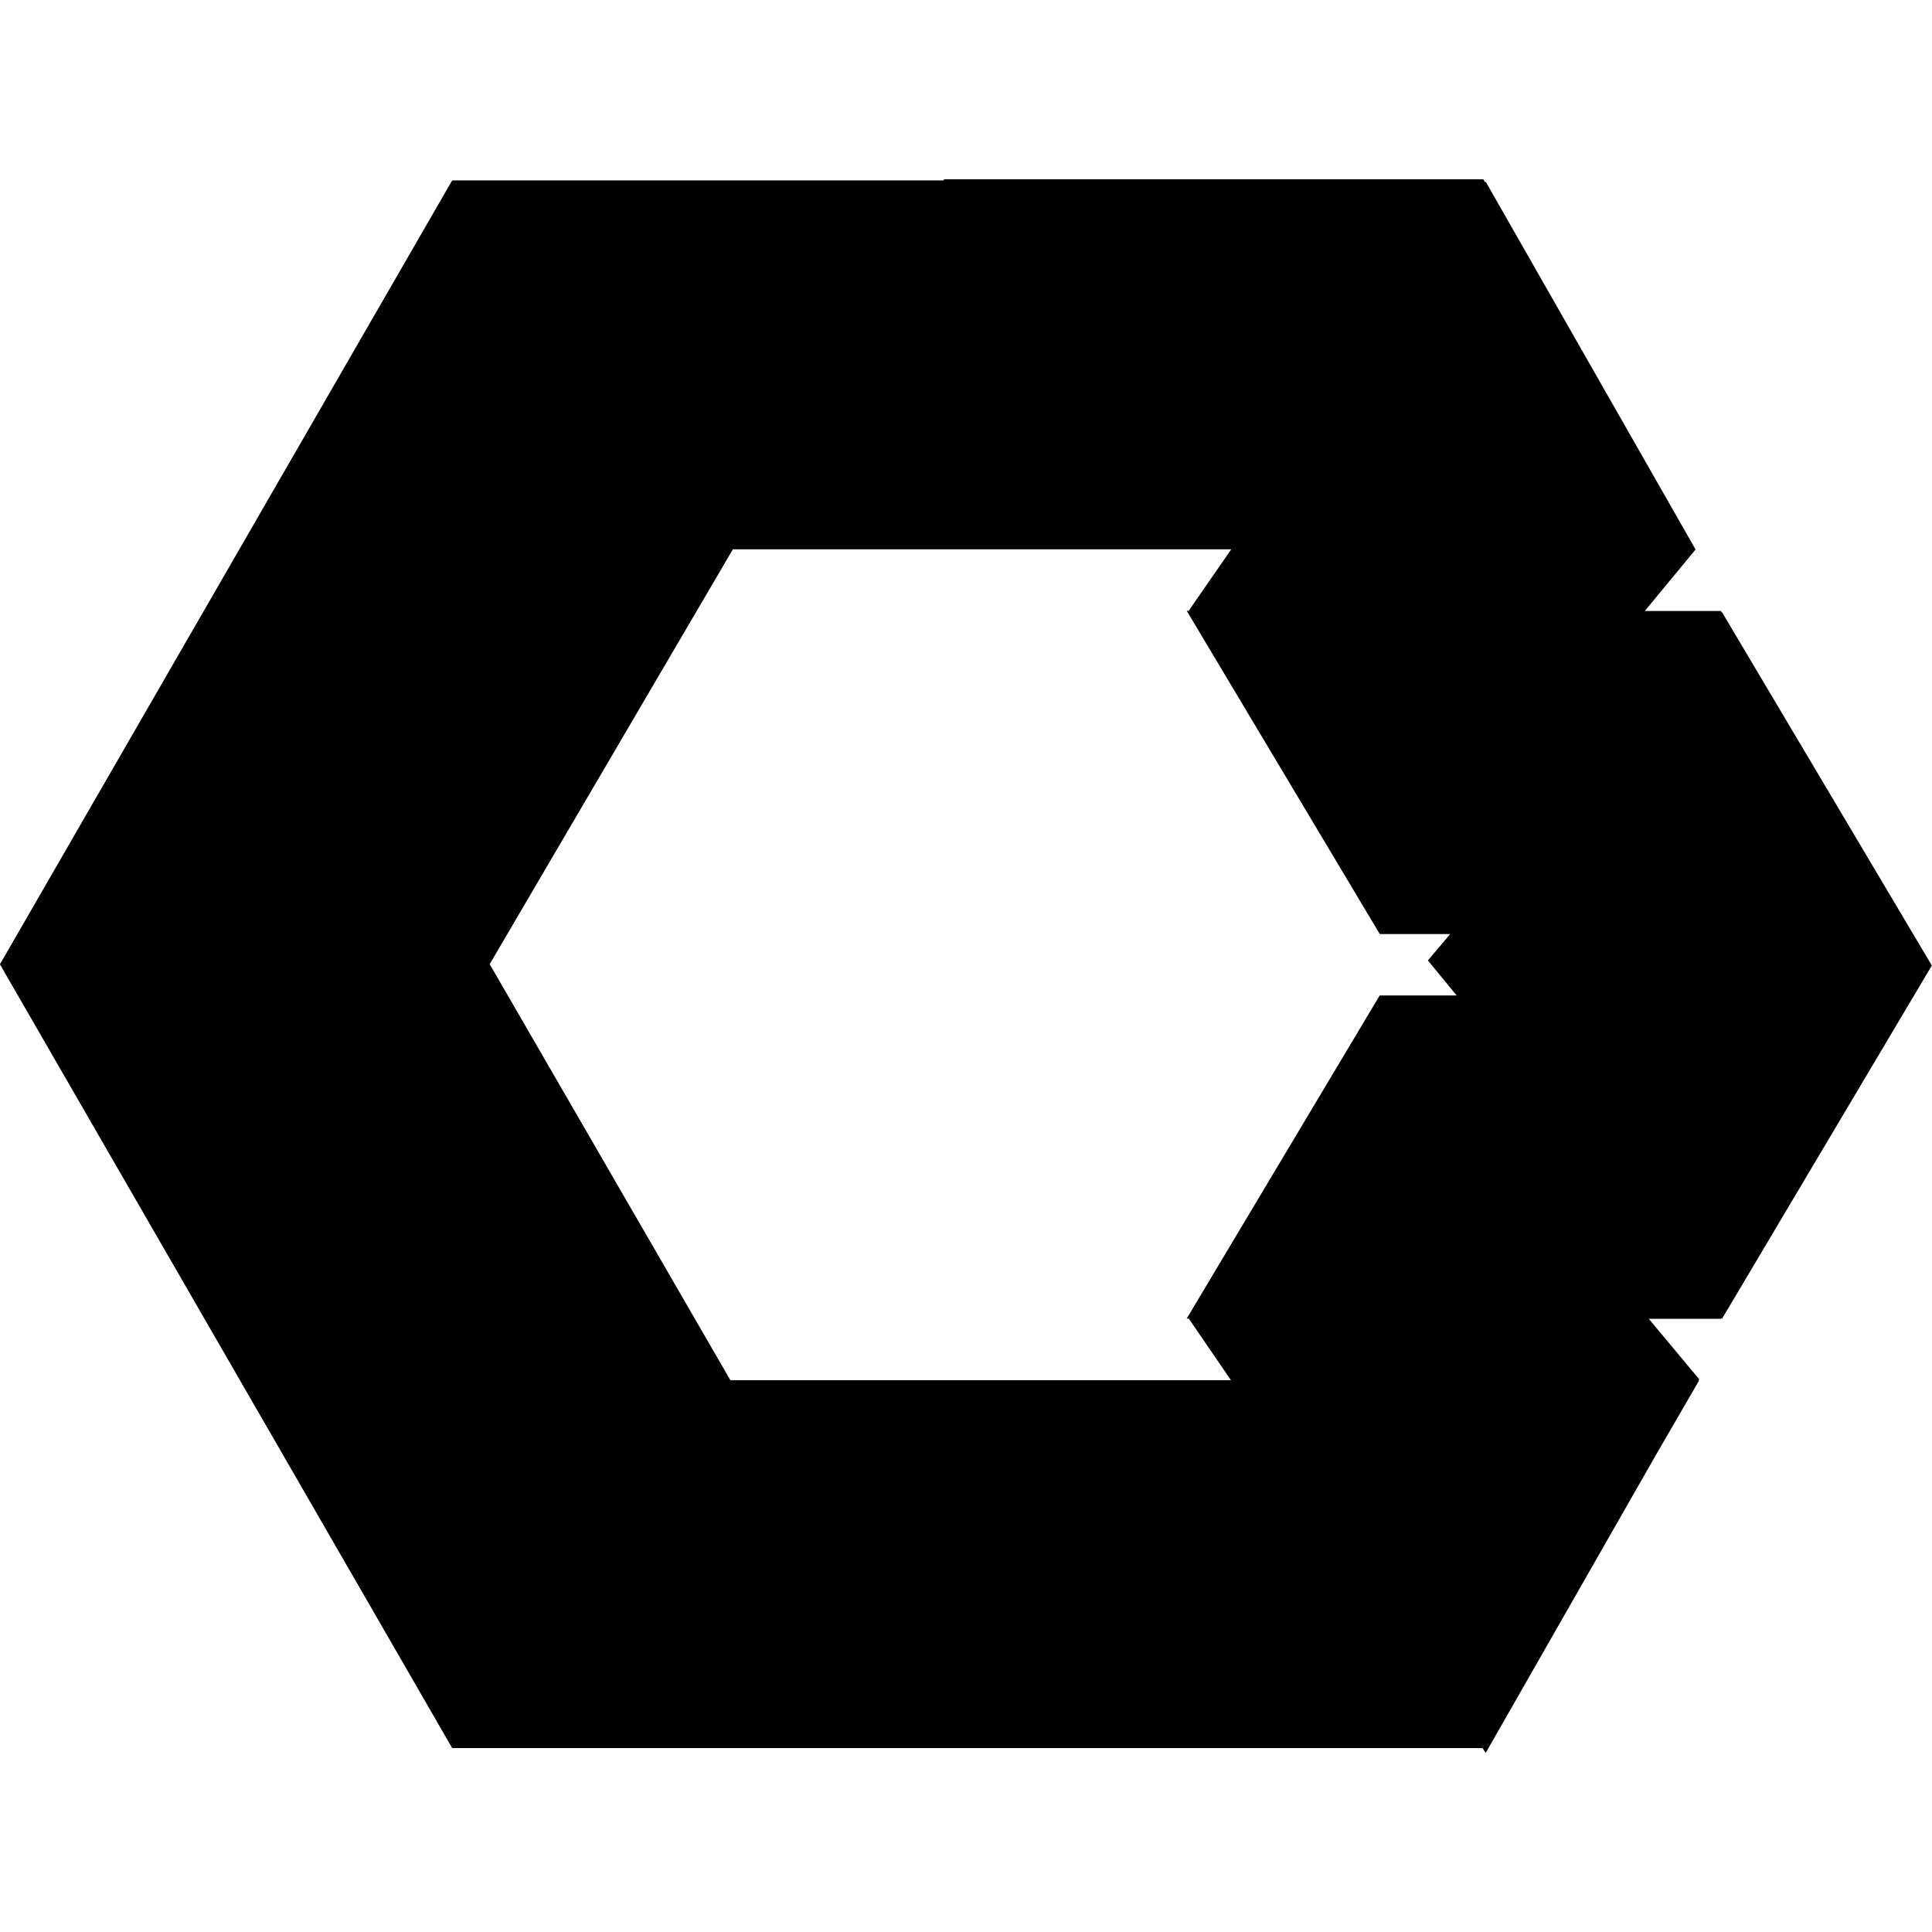
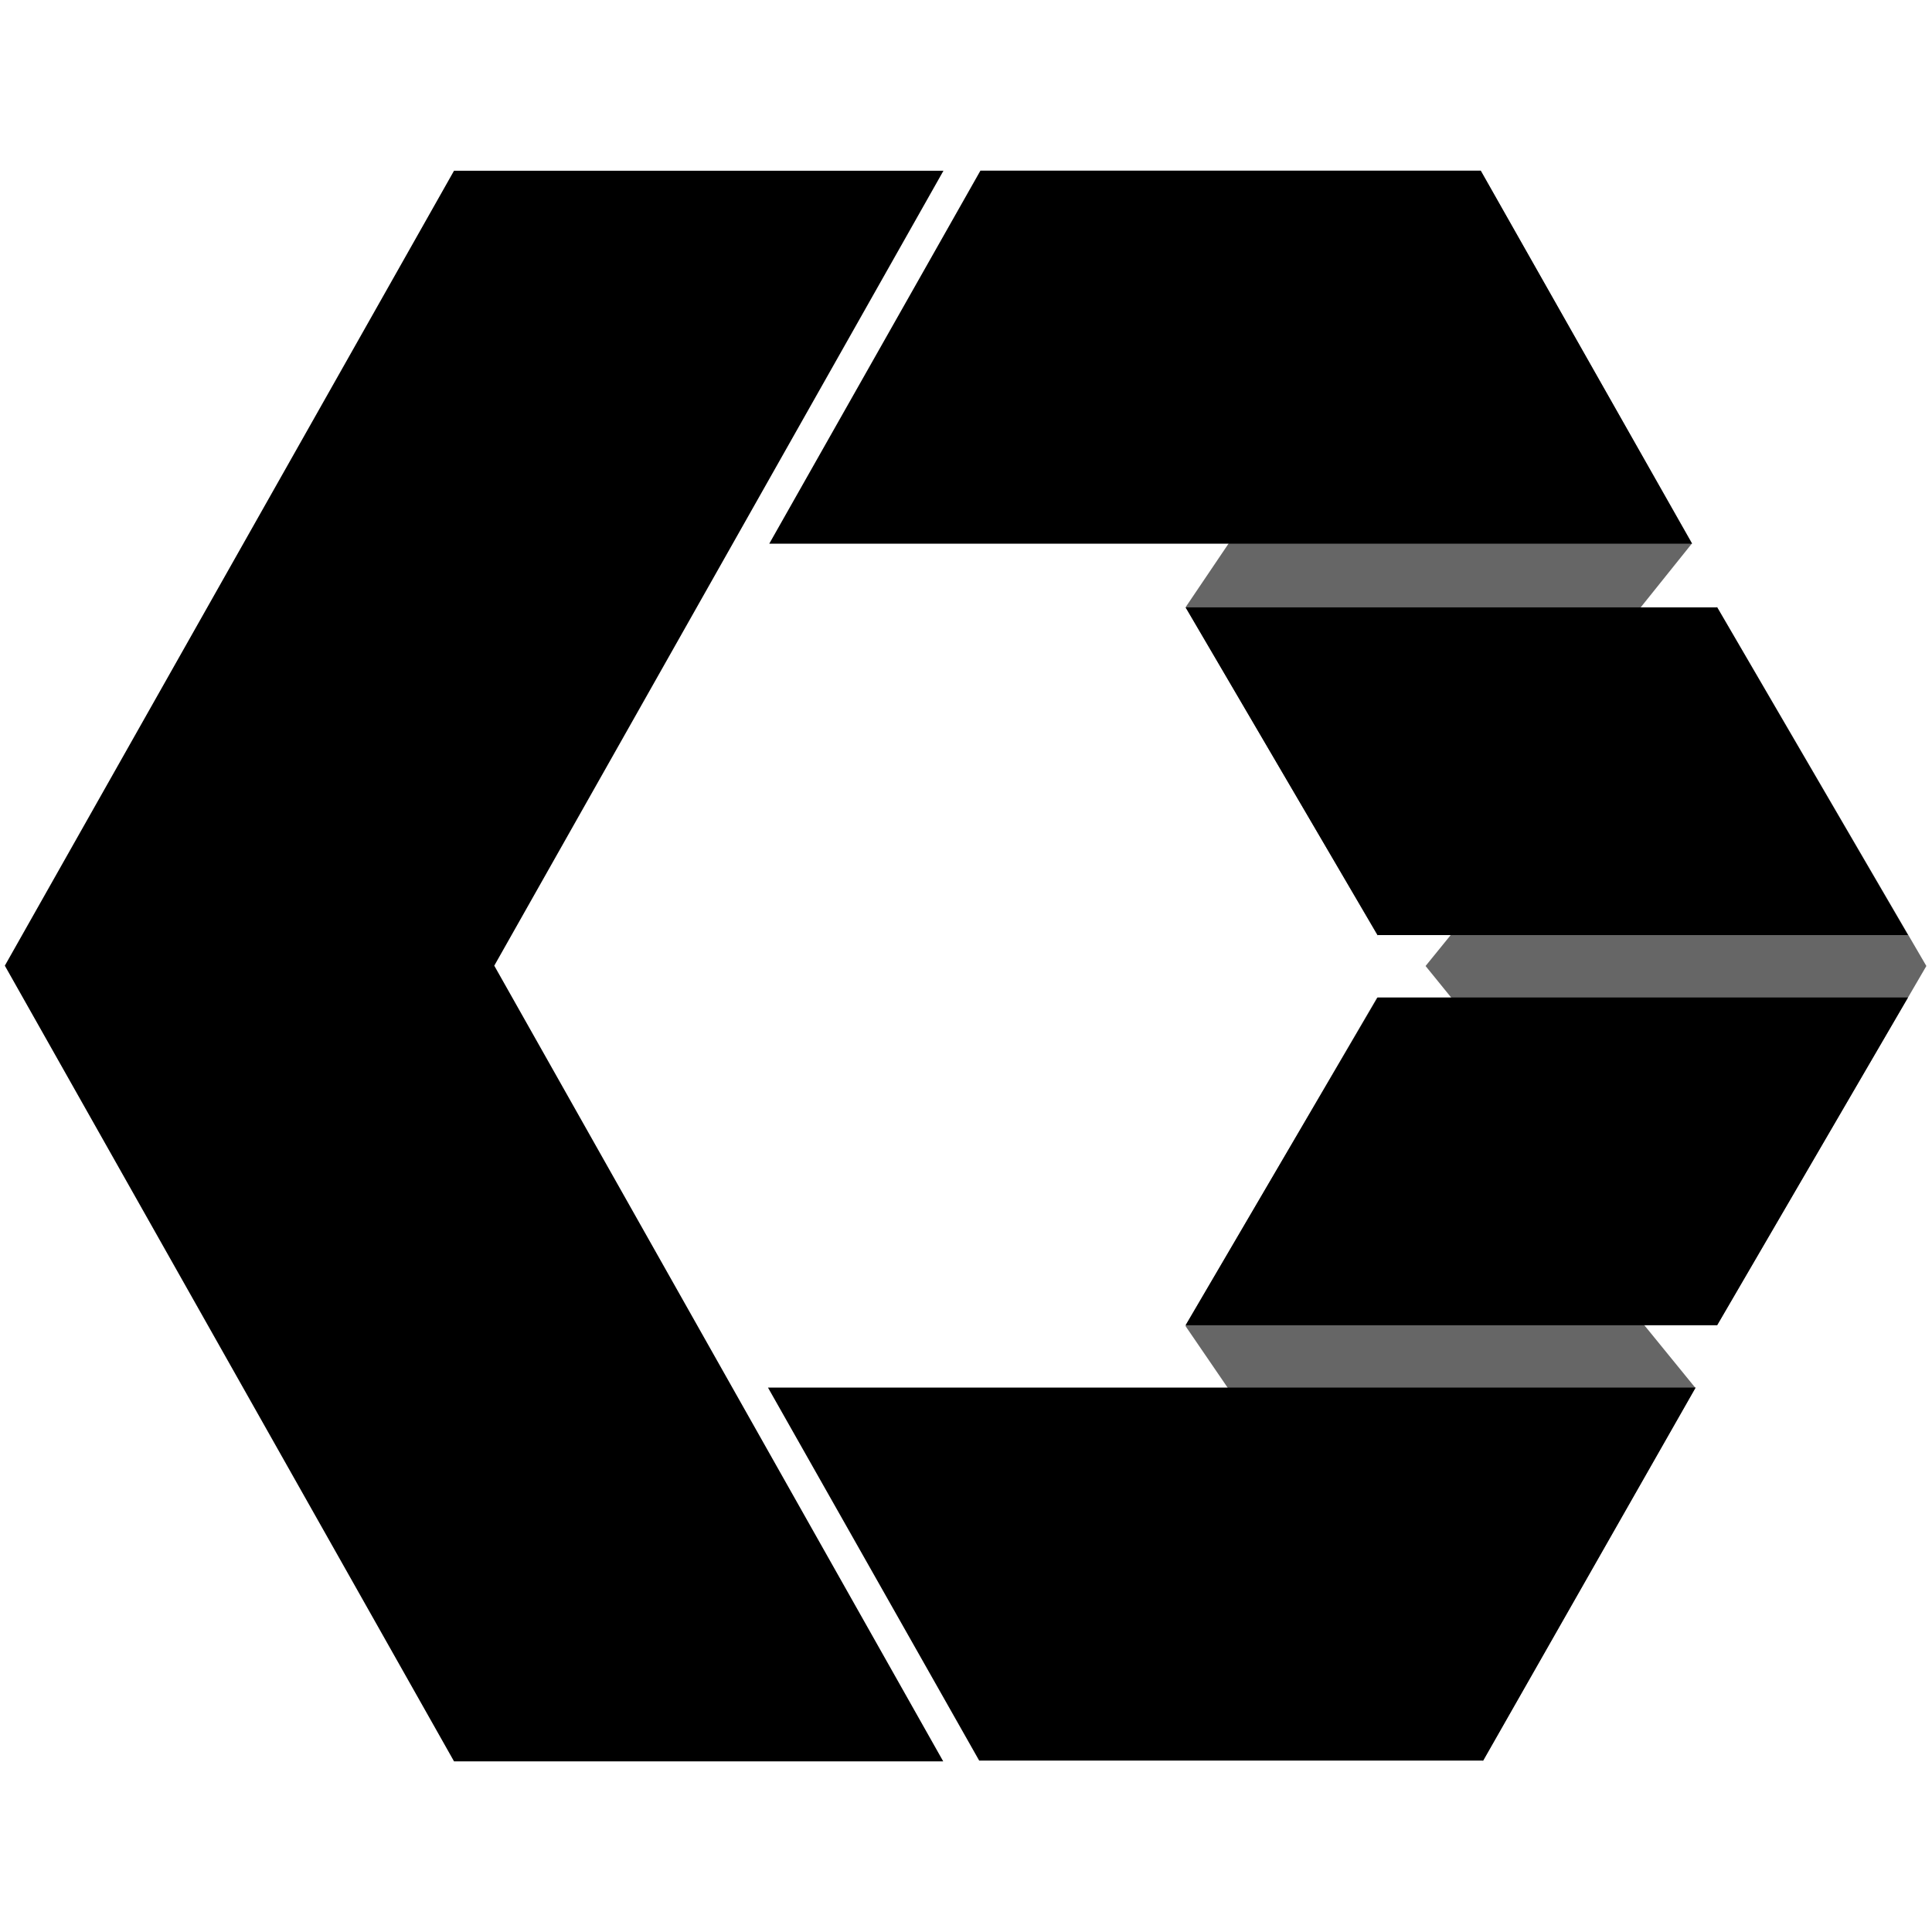
- <svg xmlns="http://www.w3.org/2000/svg" role="img" viewBox="0 0 24 24">
-   <path d="M11.73 2.225l-.01.016H5.617l-5.618 9.738 5.618 9.736h12.799l.04.06 2.134-3.735.518-.893H21.1l.008-.014-.626-.75h.895l.006-.01.008.01 2.607-4.389-2.607-4.39-.003.005-.011-.019h-.945l.631-.764-2.607-4.569-.006.01-.024-.04H11.73zM9.106 6.824h6.189l-.529.764h-.024l2.398 4.015h.875l-.277.328.357.435h-.956l-2.398 4.015h.027l.523.764H9.073l-2.99-5.168 3.022-5.155z" />
+ <svg xmlns="http://www.w3.org/2000/svg" width="24" height="24" viewBox="0 0 24 24" fill="none">
+   <path d="M21.06 17.24L18.42 21.874L14.727 16.473L17.109 12.39L21.06 17.24ZM23.93 12L21.331 16.46L17.709 12L21.33 7.54L23.93 12ZM21.019 6.75L17.113 11.62L14.73 7.54L18.39 2.12L21.019 6.75Z" fill="currentColor" fill-opacity="0.6" />
+   <path d="M6.14 11.996L11.717 21.88H5.64L0.06 11.996L5.64 2.121H11.72L6.14 11.996ZM18.425 21.871H12.164L9.54 17.237H21.064L18.425 21.871ZM23.702 12.391L21.331 16.463H14.727L17.113 12.391H23.702ZM23.702 11.616H17.113L14.727 7.545H21.331L23.702 11.616ZM21.019 6.754H9.556L12.179 2.12H18.395L21.019 6.754Z" fill="currentColor" />
</svg>
